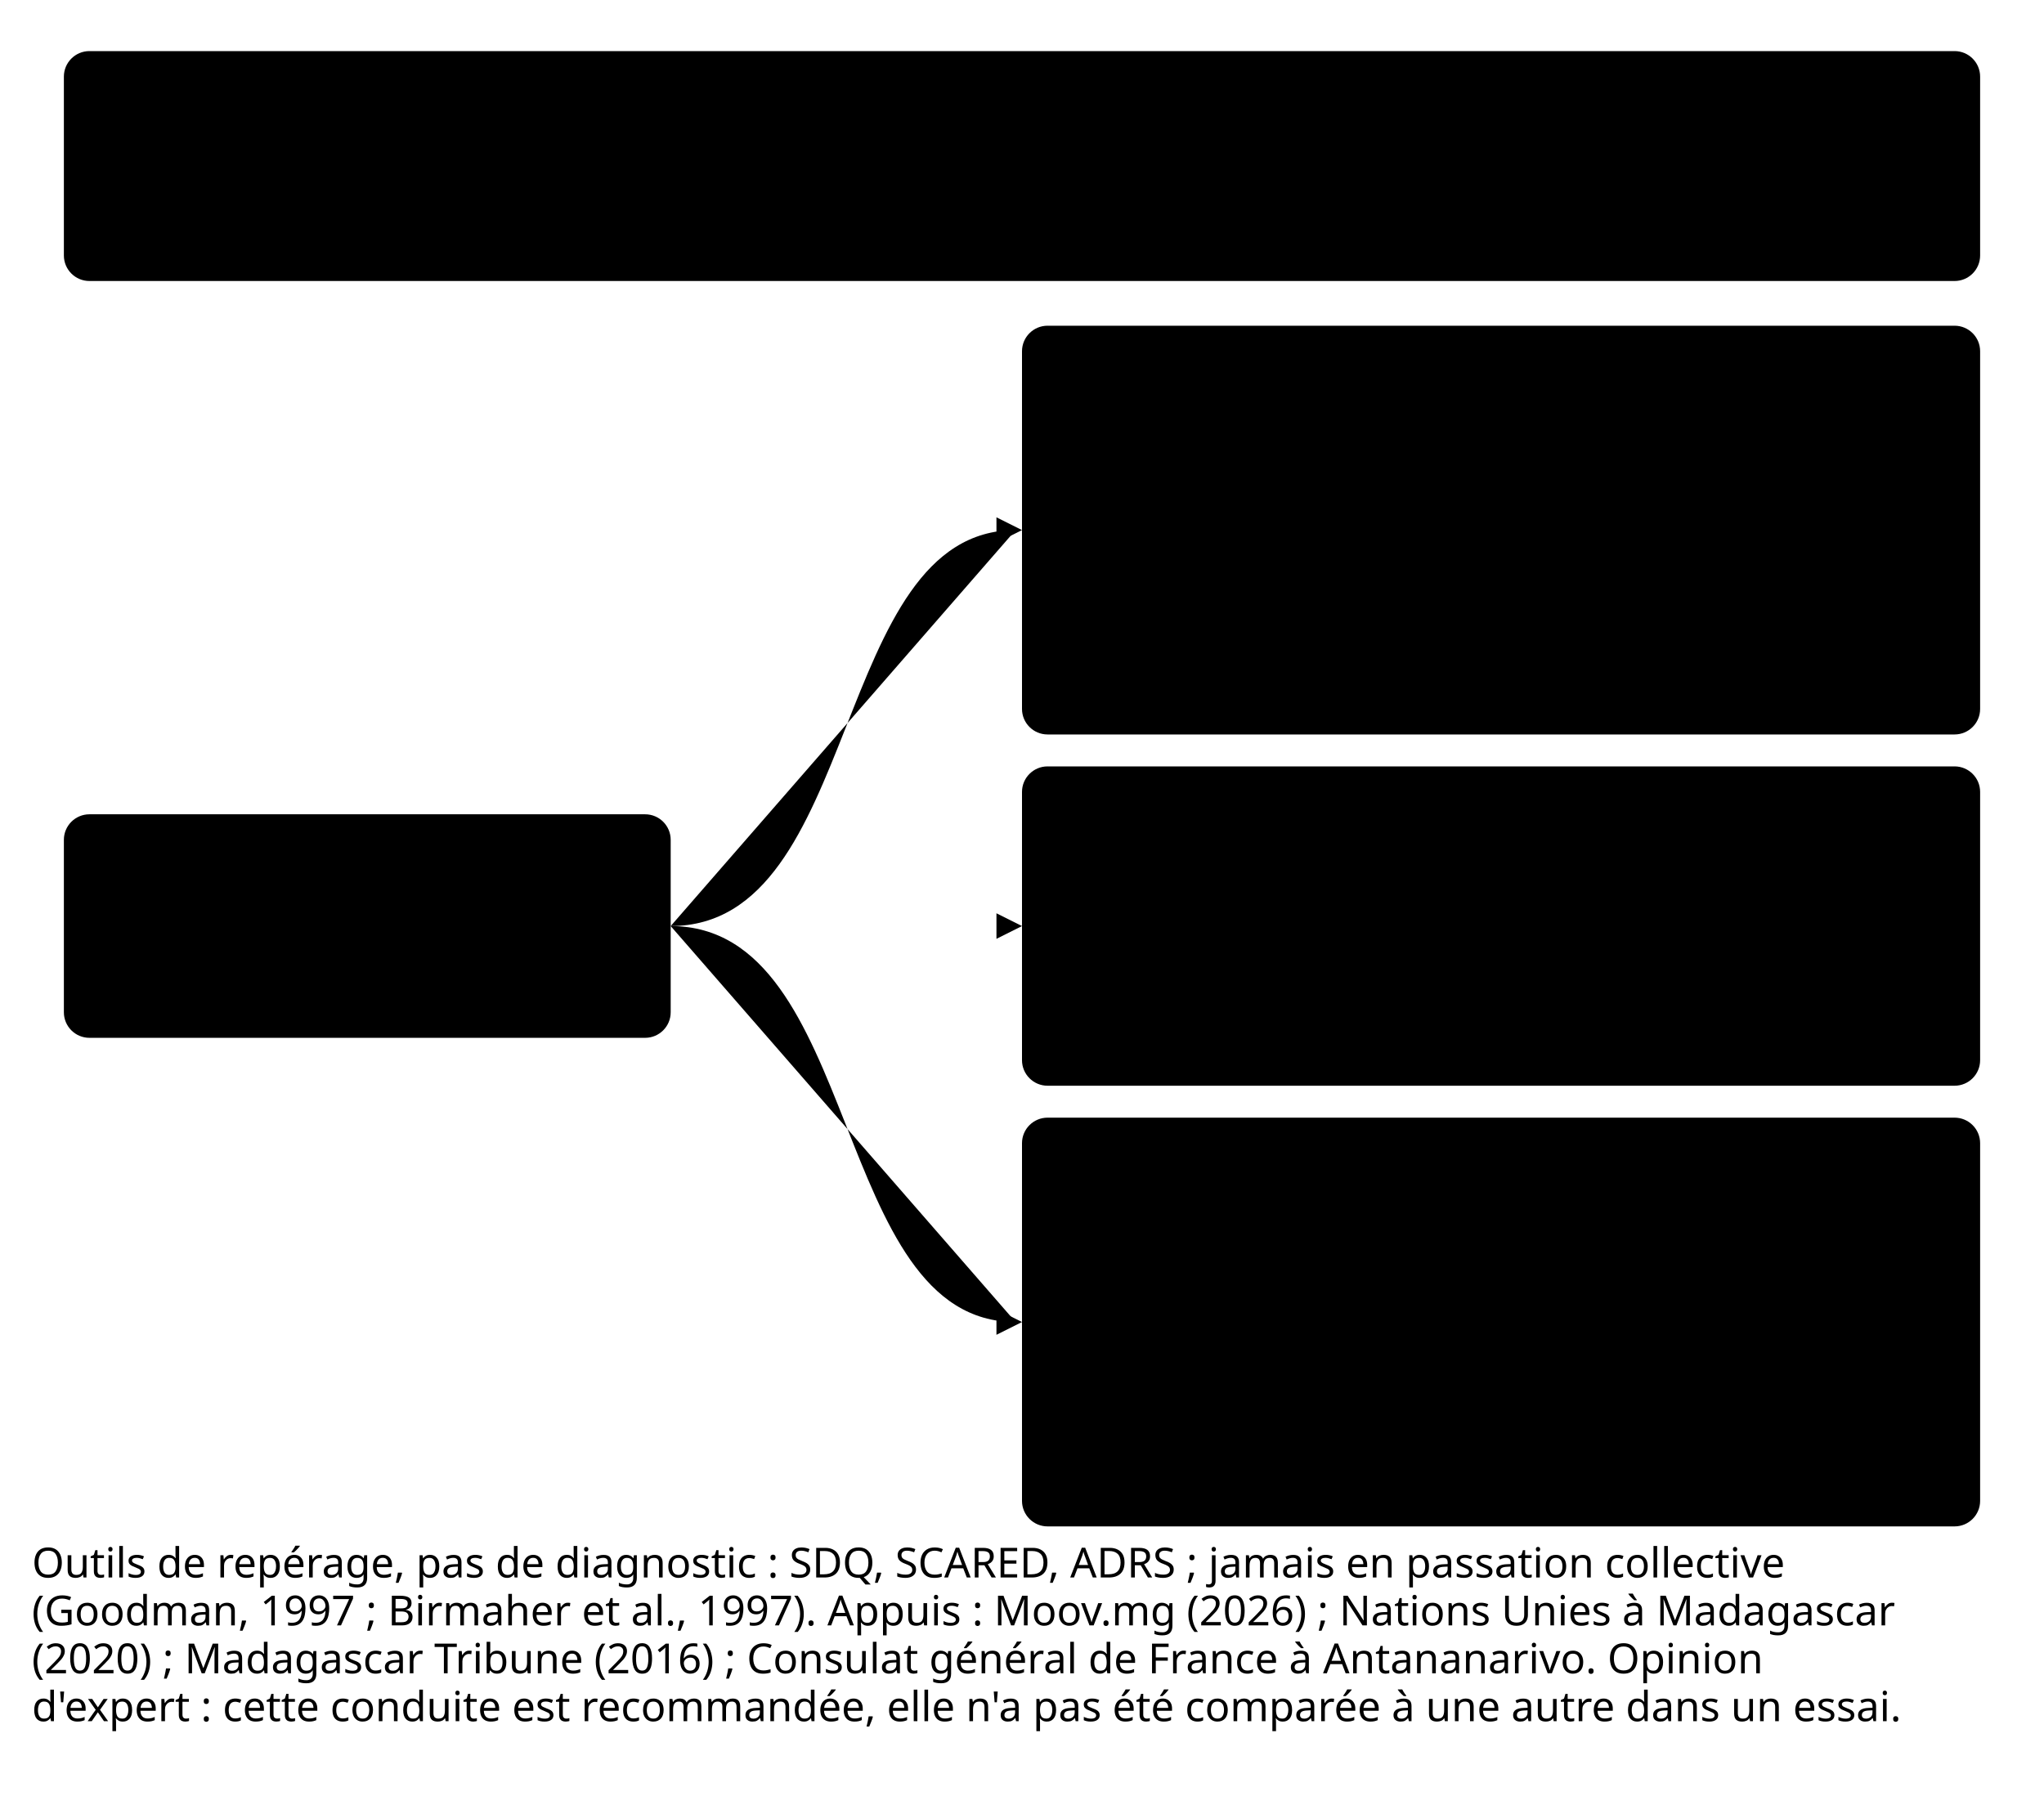
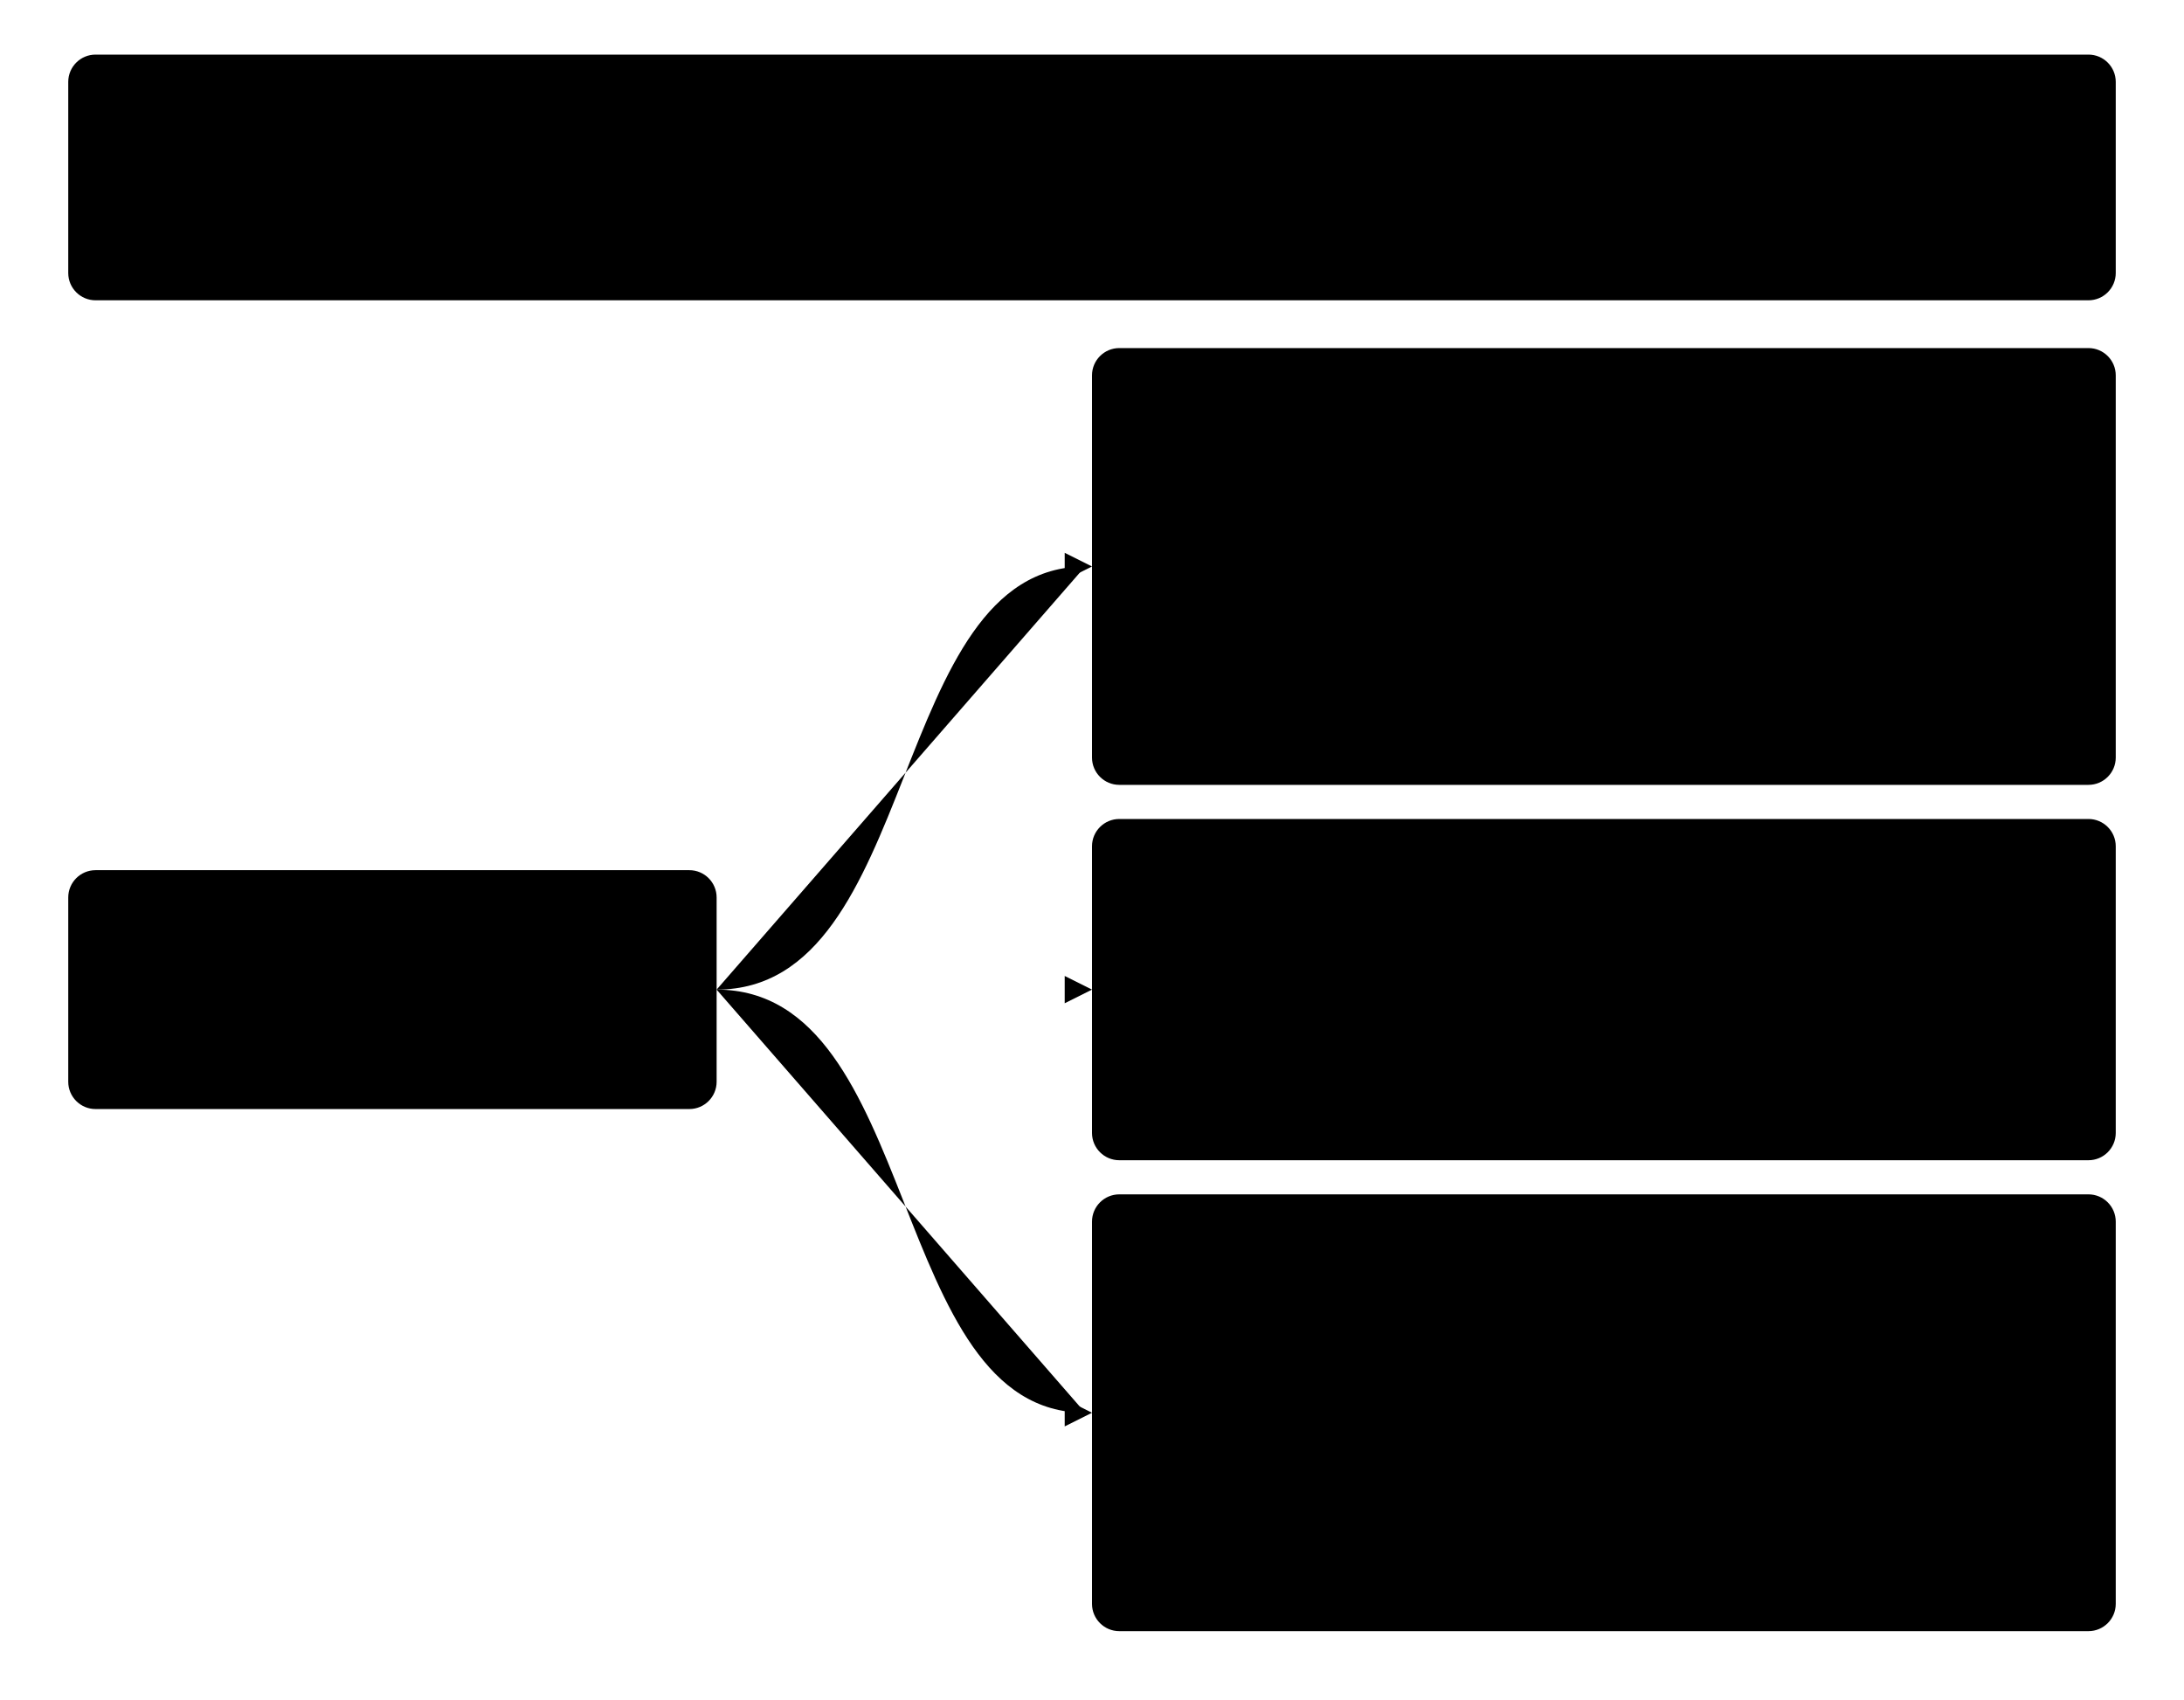
- <svg xmlns="http://www.w3.org/2000/svg" viewBox="0 0 640 568" role="img" aria-labelledby="arbre-decision-adulte-t arbre-decision-adulte-d" class="" font-family="Public Sans, Segoe UI, system-ui, sans-serif" font-size="13">
+ <svg xmlns="http://www.w3.org/2000/svg" viewBox="0 0 640 498" role="img" aria-labelledby="arbre-decision-adulte-t arbre-decision-adulte-d" class="" font-family="Public Sans, Segoe UI, system-ui, sans-serif" font-size="13">
  <defs>
    <marker id="arbre-decision-adulte-arr" markerWidth="8" markerHeight="8" refX="6" refY="4" orient="auto" markerUnits="userSpaceOnUse">
      <path d="M0,0 L8,4 L0,8 z" fill="currentColor" />
    </marker>
  </defs>
  <rect class="box-b" x="20.0" y="16.0" width="600.0" height="72.0" rx="8" />
  <text class="t-b" x="30.0" y="36.0">Idées suicidaires : avant tout le reste</text>
  <text class="t-sm" x="30.0" y="54.0">ne pas laisser seul, écarter les moyens de se faire du mal</text>
  <text class="t-sm" x="30.0" y="68.0">accompagner le jour même vers un service d'urgence ou de psychiatrie</text>
  <rect class="box-b" x="320.0" y="102.0" width="300.0" height="128.0" rx="8" />
  <text class="t-b" x="330.0" y="122.0">Danger immédiat</text>
  <text class="t-sm" x="330.0" y="140.0">coups, menaces graves, enfant seul et en</text>
  <text class="t-sm" x="330.0" y="154.0">danger</text>
  <text class="t-sm" x="330.0" y="168.0">appeler le 147, et la police 117 ou la</text>
  <text class="t-sm" x="330.0" y="182.0">gendarmerie 119</text>
  <text class="t-sm" x="330.0" y="196.0">brigade spécialisée si l'enfant est</text>
  <text class="t-sm" x="330.0" y="210.0">victime d'une infraction</text>
  <rect class="box-a" x="320.0" y="240.0" width="300.0" height="100.0" rx="8" />
  <text class="t-b" x="330.0" y="260.0">Suspicion de violence sexuelle</text>
  <text class="t-sm" x="330.0" y="278.0">147, puis le Centre Vonjy le plus proche,</text>
  <text class="t-sm" x="330.0" y="292.0">gratuit</text>
  <text class="t-sm" x="330.0" y="306.0">médecin, travailleur social et policier</text>
  <text class="t-sm" x="330.0" y="320.0">au même endroit</text>
  <rect class="box-p" x="320.0" y="350.0" width="300.0" height="128.0" rx="8" />
  <text class="t-b" x="330.0" y="370.0">Souffrance sans danger immédiat</text>
  <text class="t-sm" x="330.0" y="388.0">écouter en privé, sans promettre le</text>
  <text class="t-sm" x="330.0" y="402.0">secret</text>
  <text class="t-sm" x="330.0" y="416.0">écrire les faits, saisir l'école par</text>
  <text class="t-sm" x="330.0" y="430.0">écrit</text>
  <text class="t-sm" x="330.0" y="444.0">prévenir le Réseau de Protection de</text>
  <text class="t-sm" x="330.0" y="458.0">l'Enfant, proposer une consultation</text>
  <rect class="box-p" x="20.0" y="255.0" width="190.0" height="70.0" rx="8" />
  <text class="t-b" x="30.0" y="275.0">Je m'inquiète pour un</text>
  <text class="t-b" x="30.0" y="291.0">enfant</text>
  <path class="arrow-soft" d="M210,290.0 C270,290.0 260,166.0 318,166.0" marker-end="url(#arbre-decision-adulte-arr)" />
  <path class="arrow-soft" d="M210,290.0 C270,290.0 260,290.0 318,290.0" marker-end="url(#arbre-decision-adulte-arr)" />
  <path class="arrow-soft" d="M210,290.0 C270,290.0 260,414.0 318,414.0" marker-end="url(#arbre-decision-adulte-arr)" />
-   <text class="t-sm" x="10.0" y="494.0" text-anchor="start">Outils de repérage, pas de diagnostic : SDQ, SCARED, ADRS ; jamais en passation collective</text>
-   <text class="t-sm" x="10.0" y="509.0" text-anchor="start">(Goodman, 1997 ; Birmaher et al., 1997). Appuis : Moov.mg (2026) ; Nations Unies à Madagascar</text>
-   <text class="t-sm" x="10.0" y="524.0" text-anchor="start">(2020) ; Madagascar Tribune (2016) ; Consulat général de France à Antananarivo. Opinion</text>
-   <text class="t-sm" x="10.0" y="539.0" text-anchor="start">d'expert : cette conduite est recommandée, elle n'a pas été comparée à une autre dans un essai.</text>
</svg>
